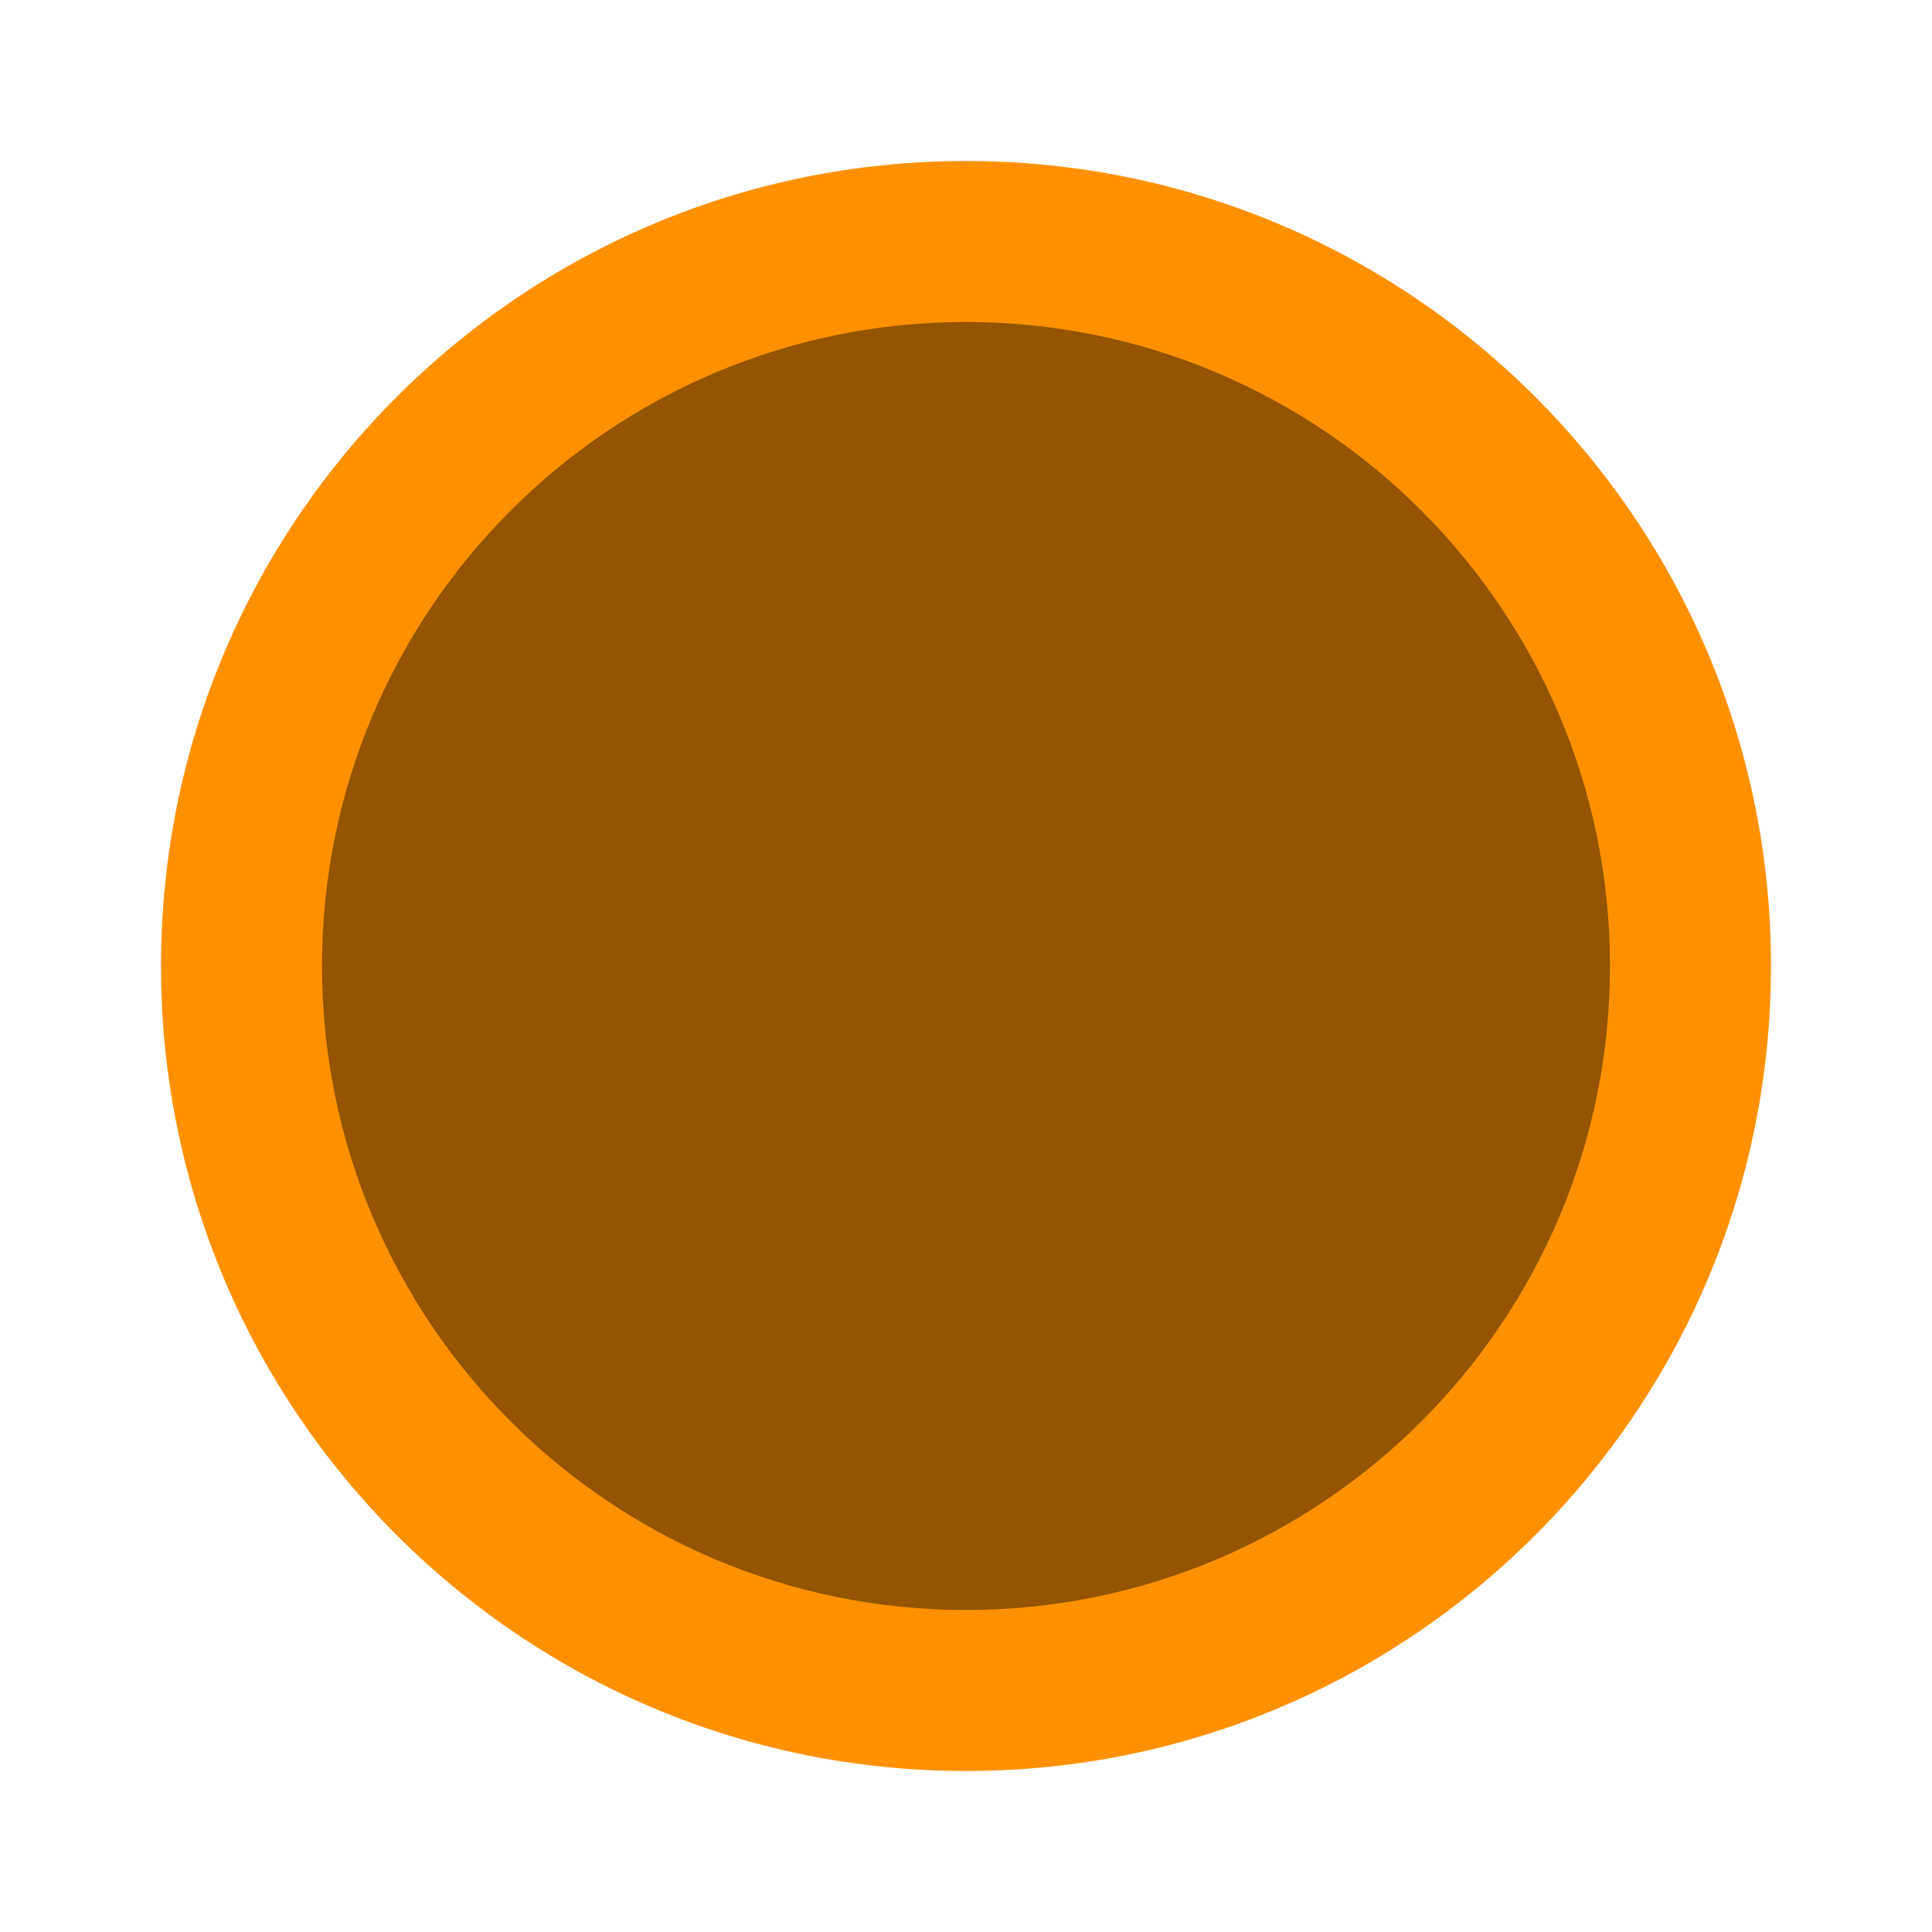
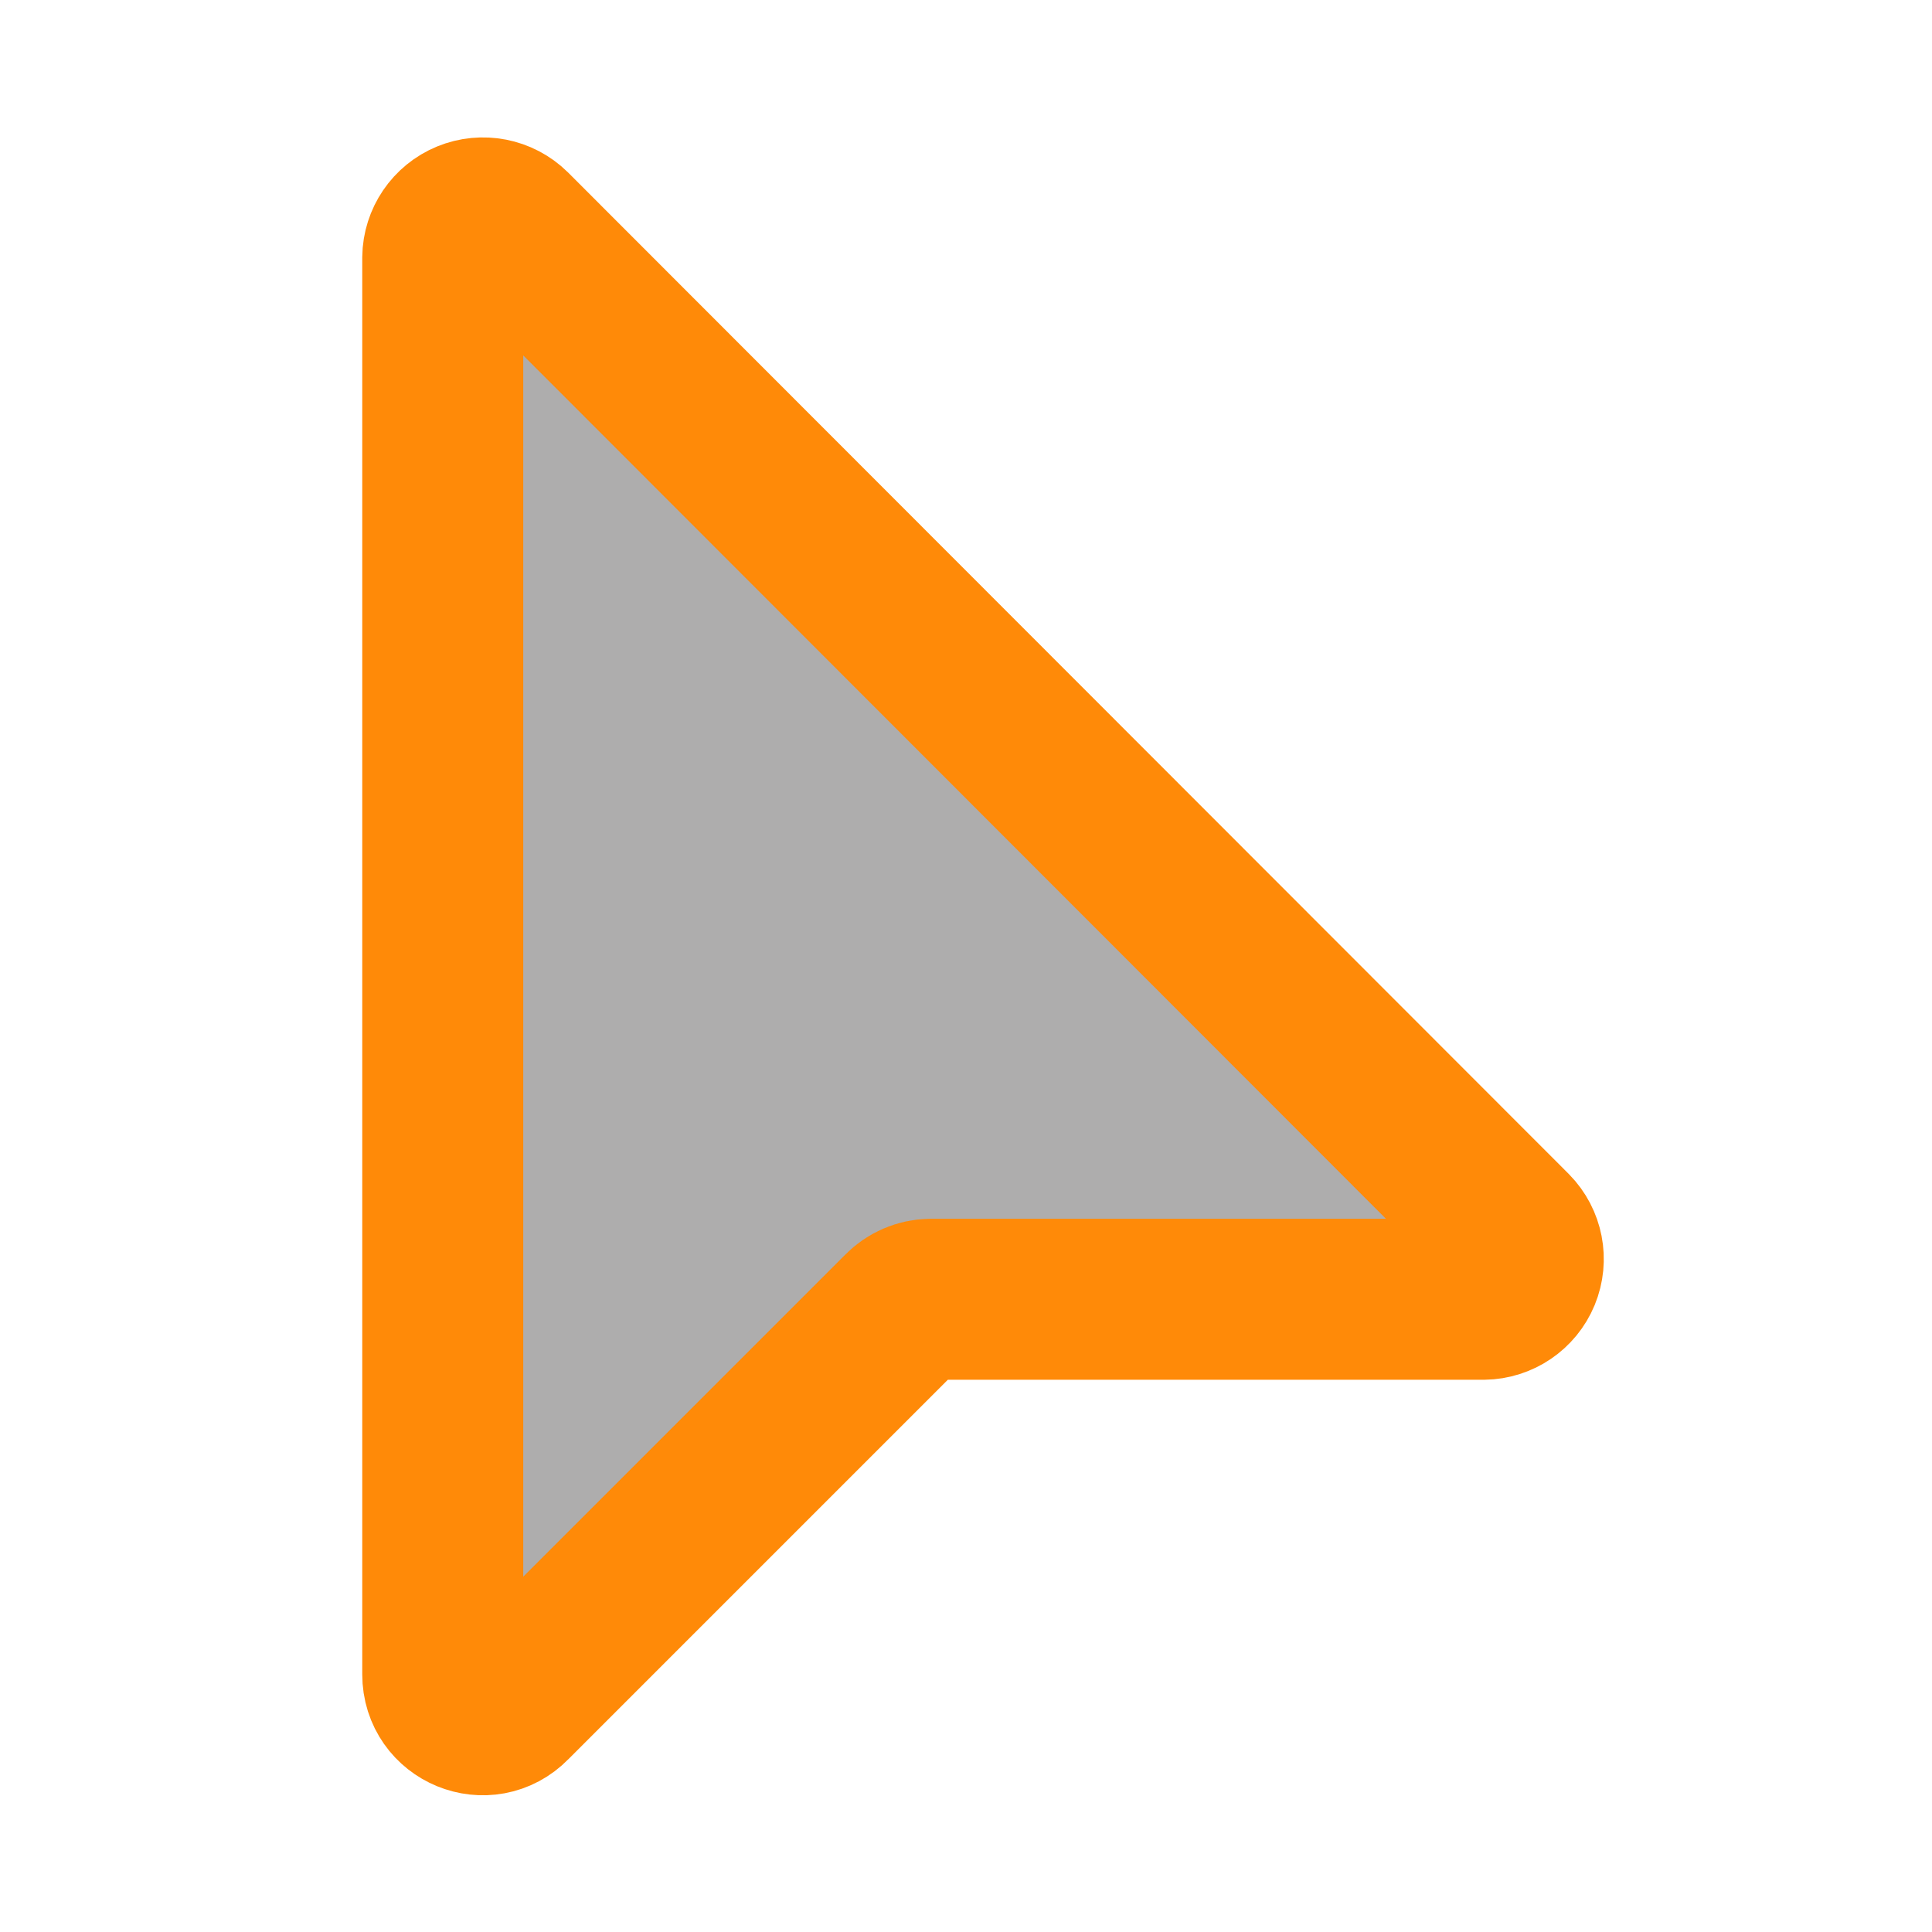
- <svg xmlns="http://www.w3.org/2000/svg" viewBox="0,0,256,256" width="48px" height="48px" fill-rule="nonzero">
-   <g fill="none" fill-rule="nonzero" stroke="none" stroke-width="1" stroke-linecap="butt" stroke-linejoin="miter" stroke-miterlimit="10" stroke-dasharray="" stroke-dashoffset="0" font-family="none" font-weight="none" font-size="none" text-anchor="none" style="mix-blend-mode: normal">
-     <g transform="scale(5.33333,5.33333)">
-       <path d="M24,4c-11.046,0 -20,8.954 -20,20c0,11.046 8.954,20 20,20c11.046,0 20,-8.954 20,-20c0,-11.046 -8.954,-20 -20,-20z" fill="#ff9100" />
-       <path d="M24,8c-8.837,0 -16,7.163 -16,16c0,8.837 7.163,16 16,16c8.837,0 16,-7.163 16,-16c0,-8.837 -7.163,-16 -16,-16z" fill-opacity="0.42" fill="#020202" />
-     </g>
-   </g>
+ <svg xmlns="http://www.w3.org/2000/svg" width="24" height="24" viewBox="0 0 24 24">
+   <path fill="#AEADAD" stroke="#FF8A08" stroke-width="2" d="M5.5 3.21V20.8c0 .45.54.67.85.35l4.86-4.86a.5.5 0 0 1 .35-.15h6.87a.5.5 0 0 0 .35-.85L6.35 2.85a.5.5 0 0 0-.85.35Z" />
</svg>
